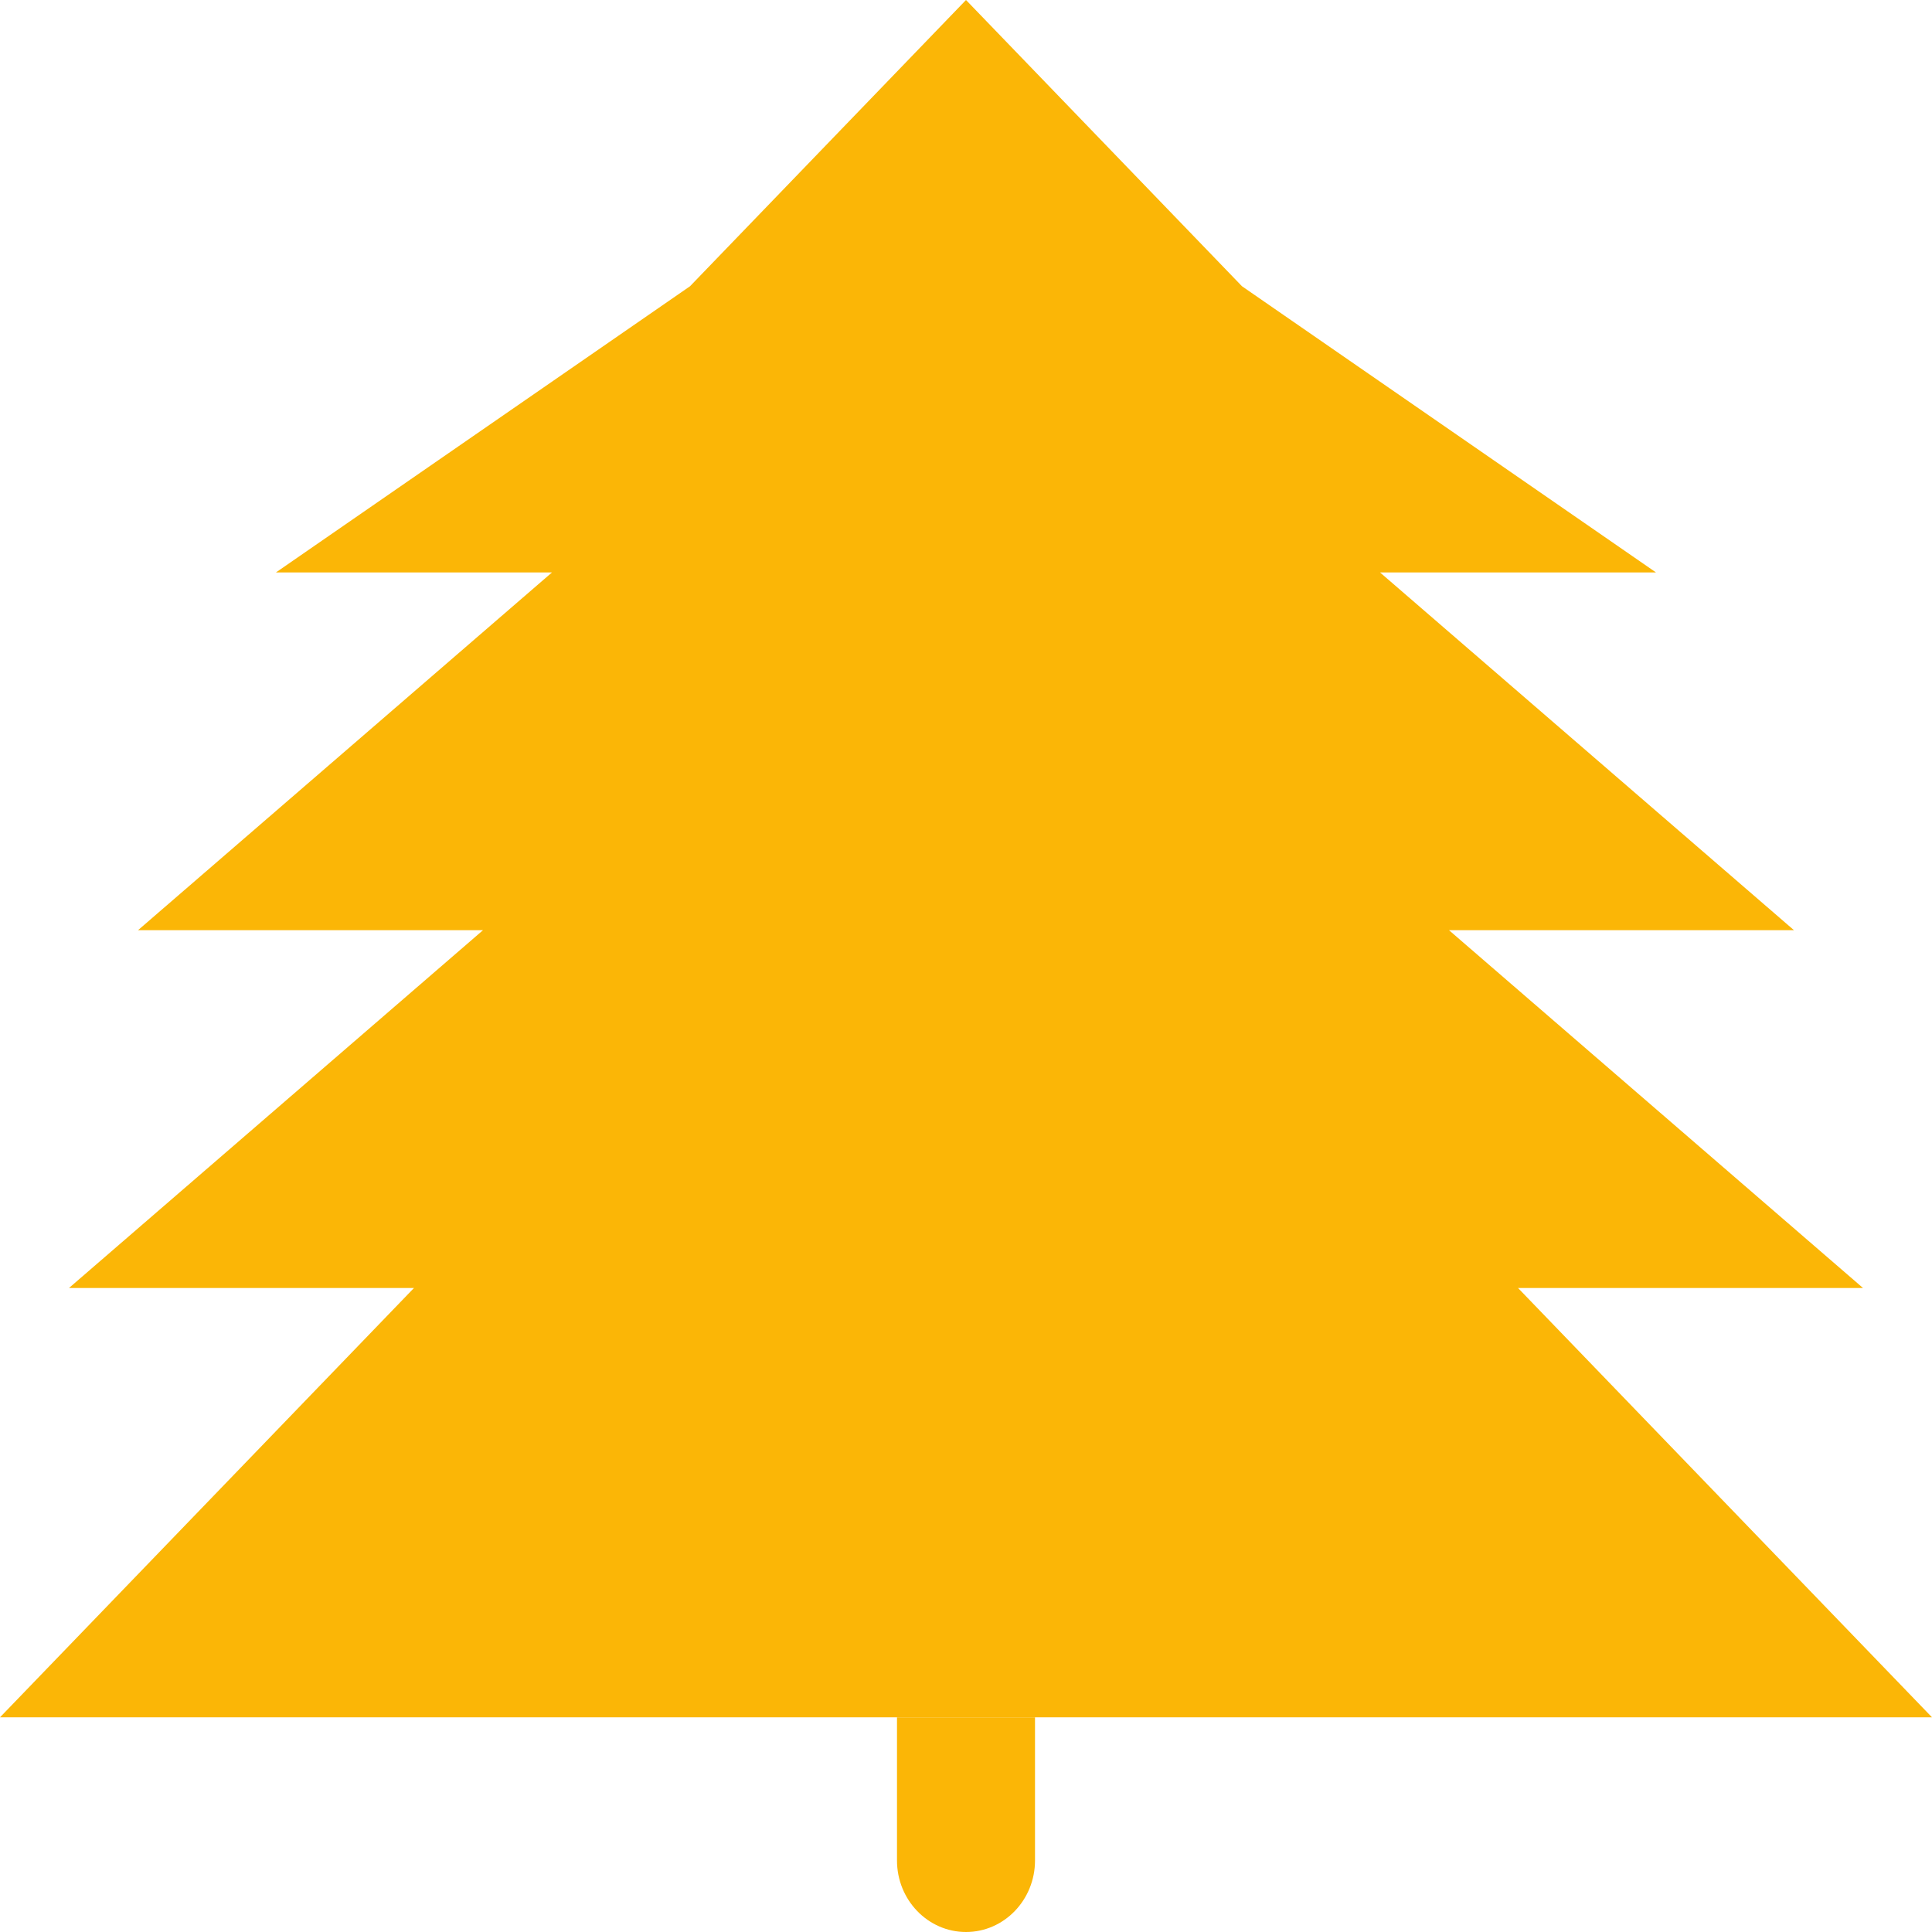
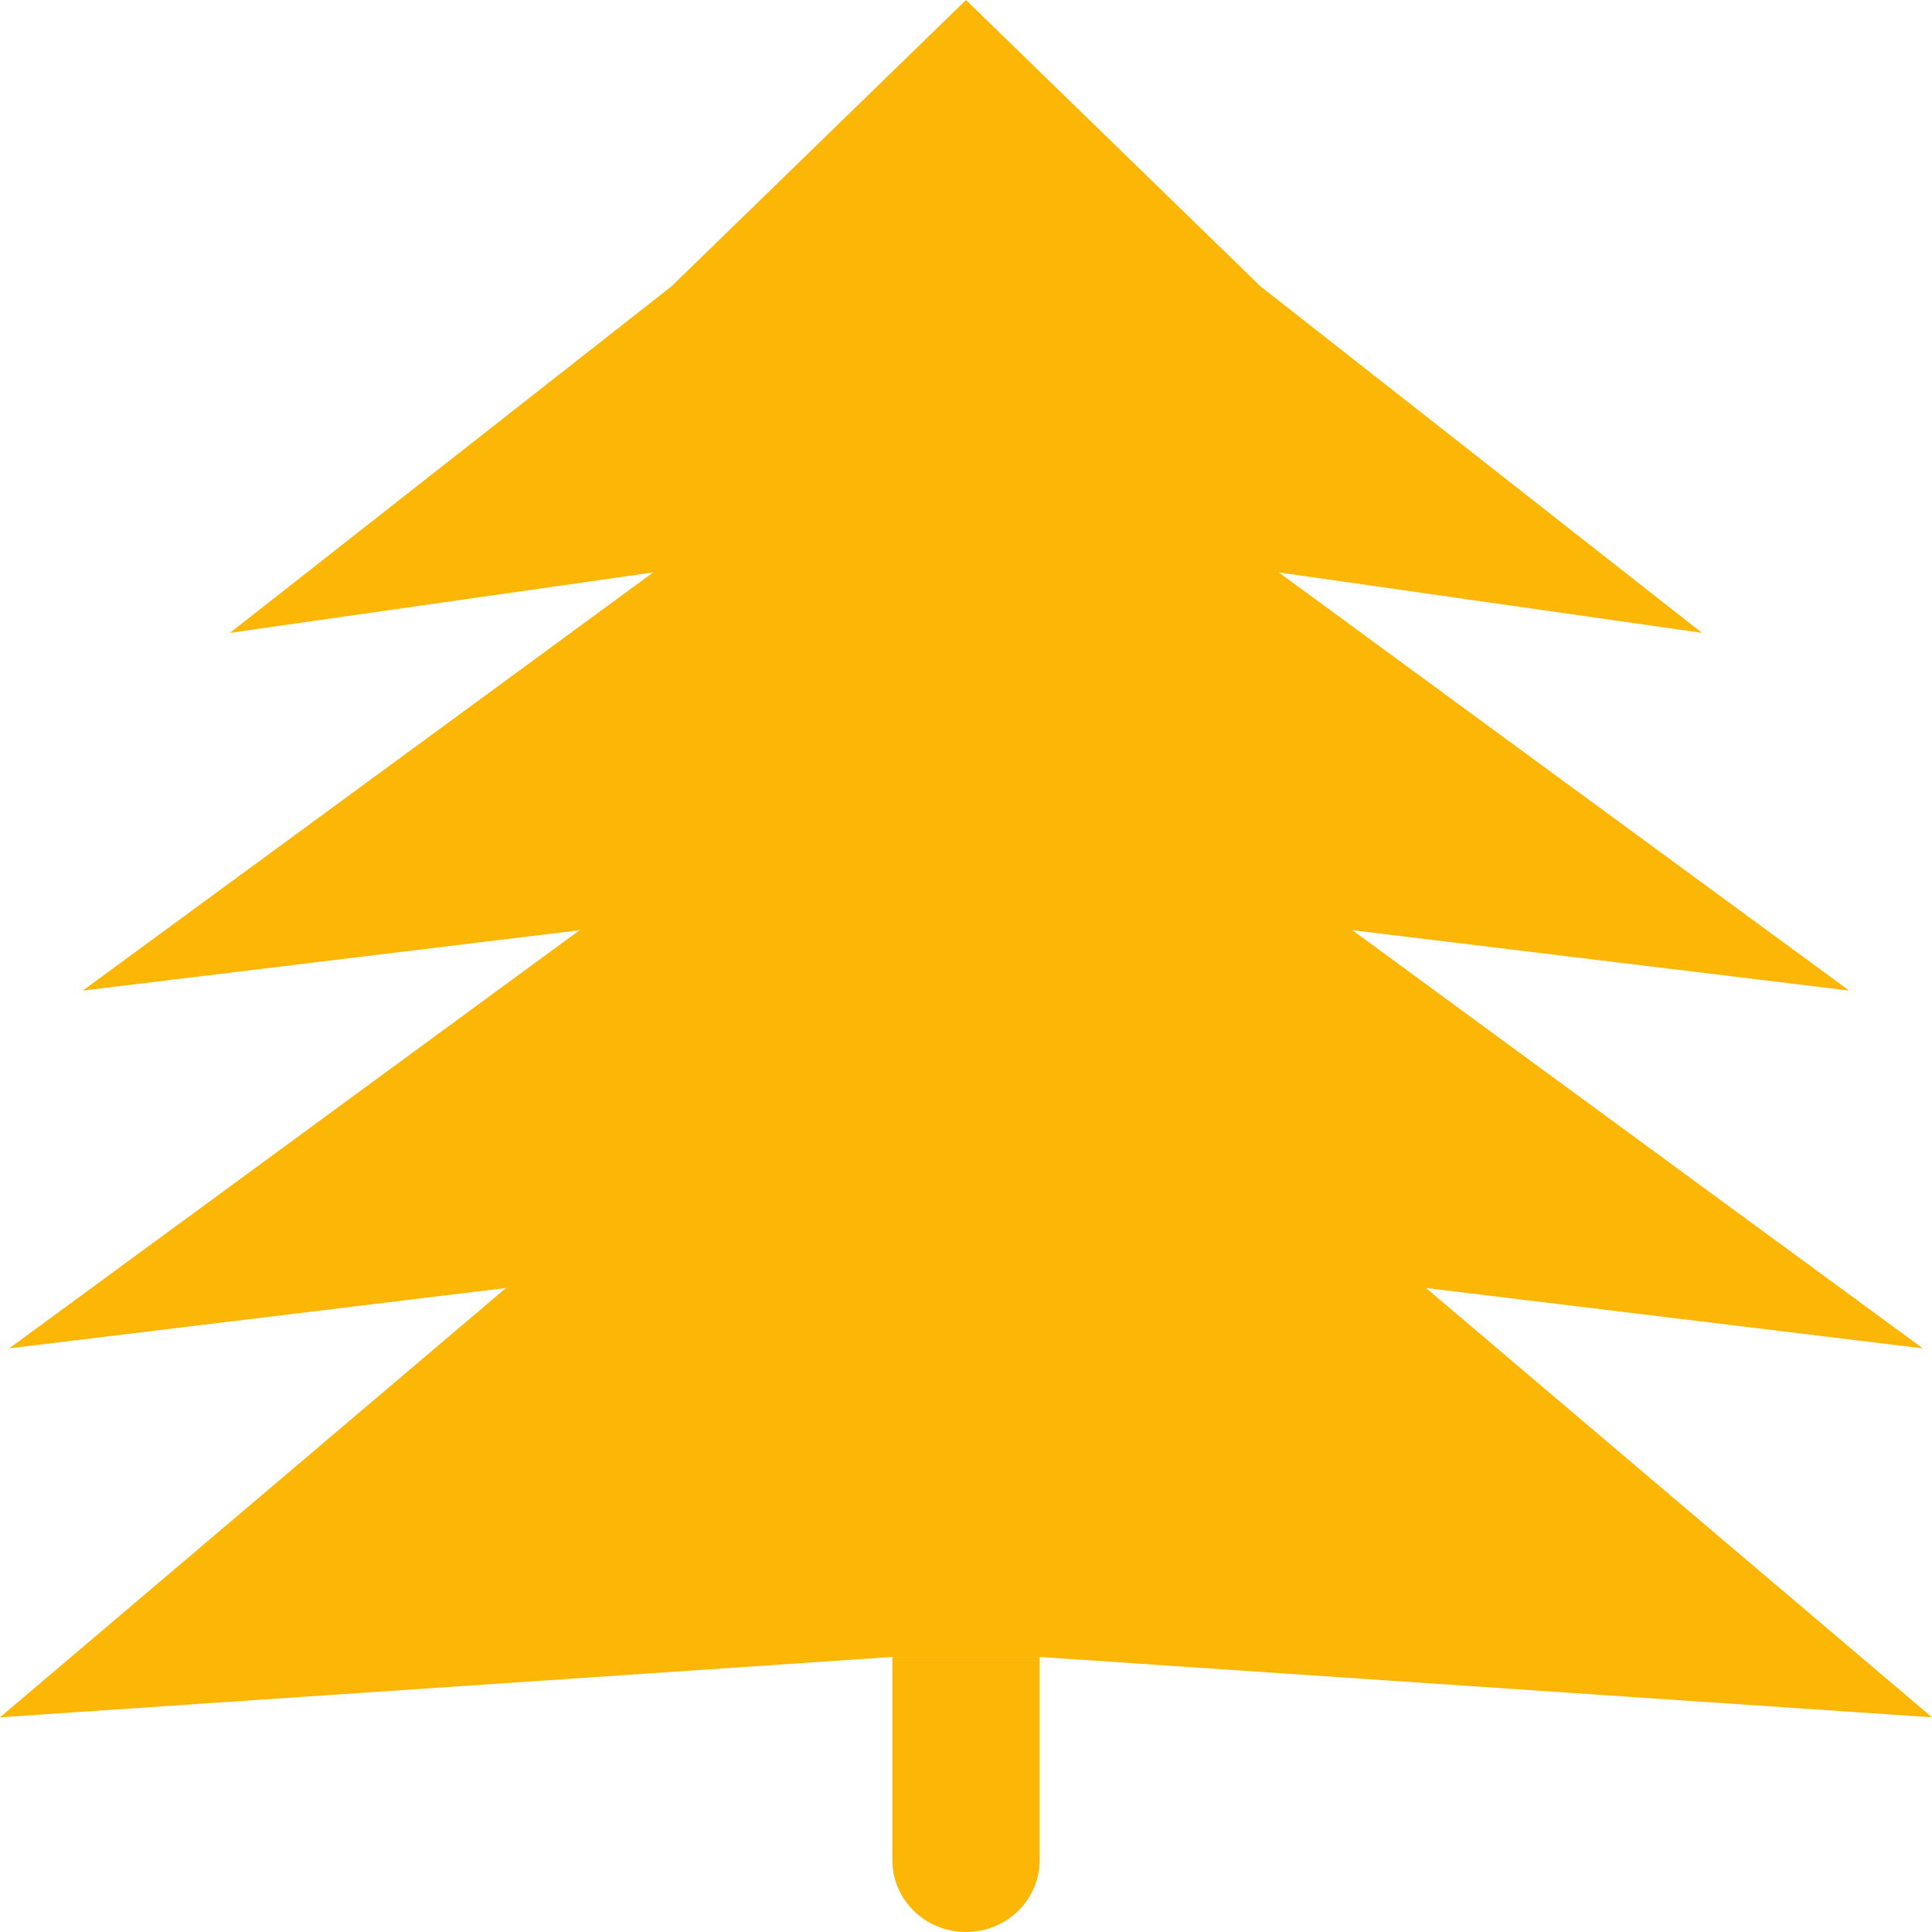
<svg xmlns="http://www.w3.org/2000/svg" width="32" height="32" viewBox="0 0 32 32" fill="none">
-   <path d="M9.143 9.481H4.571L11.429 4.741L16 0L20.571 4.741L27.428 9.481H22.857L29.714 15.407H24L30.857 21.333H25.143L32 28.444H0L6.857 21.333H1.143L8 15.407H2.286L9.143 9.481Z" fill="#FBB606" />
-   <path fill-rule="evenodd" clip-rule="evenodd" d="M14.857 30.815V28.444H17.143V30.815C17.143 31.469 16.631 32 16 32C15.369 32 14.857 31.469 14.857 30.815Z" fill="#FBB606" />
+   <path d="M10.819 9.481L3.809 10.482L11.124 4.741L16 0L20.876 4.741L28.19 10.482L21.181 9.481L30.628 16.407L22.4 15.407L31.848 22.333L23.619 21.333L32 28.444L17.219 27.444C17.219 27.444 15.733 27.444 14.781 27.444L0 28.444L8.381 21.333L0.152 22.333L9.6 15.407L1.371 16.407L10.819 9.481Z" fill="#FBB606" />
+   <path fill-rule="evenodd" clip-rule="evenodd" d="M14.781 30.815C14.781 30.815 14.781 27.98 14.781 27.444H17.219V30.815C17.219 31.469 16.673 32 16 32C15.327 32 14.781 31.469 14.781 30.815Z" fill="#FBB606" />
</svg>
